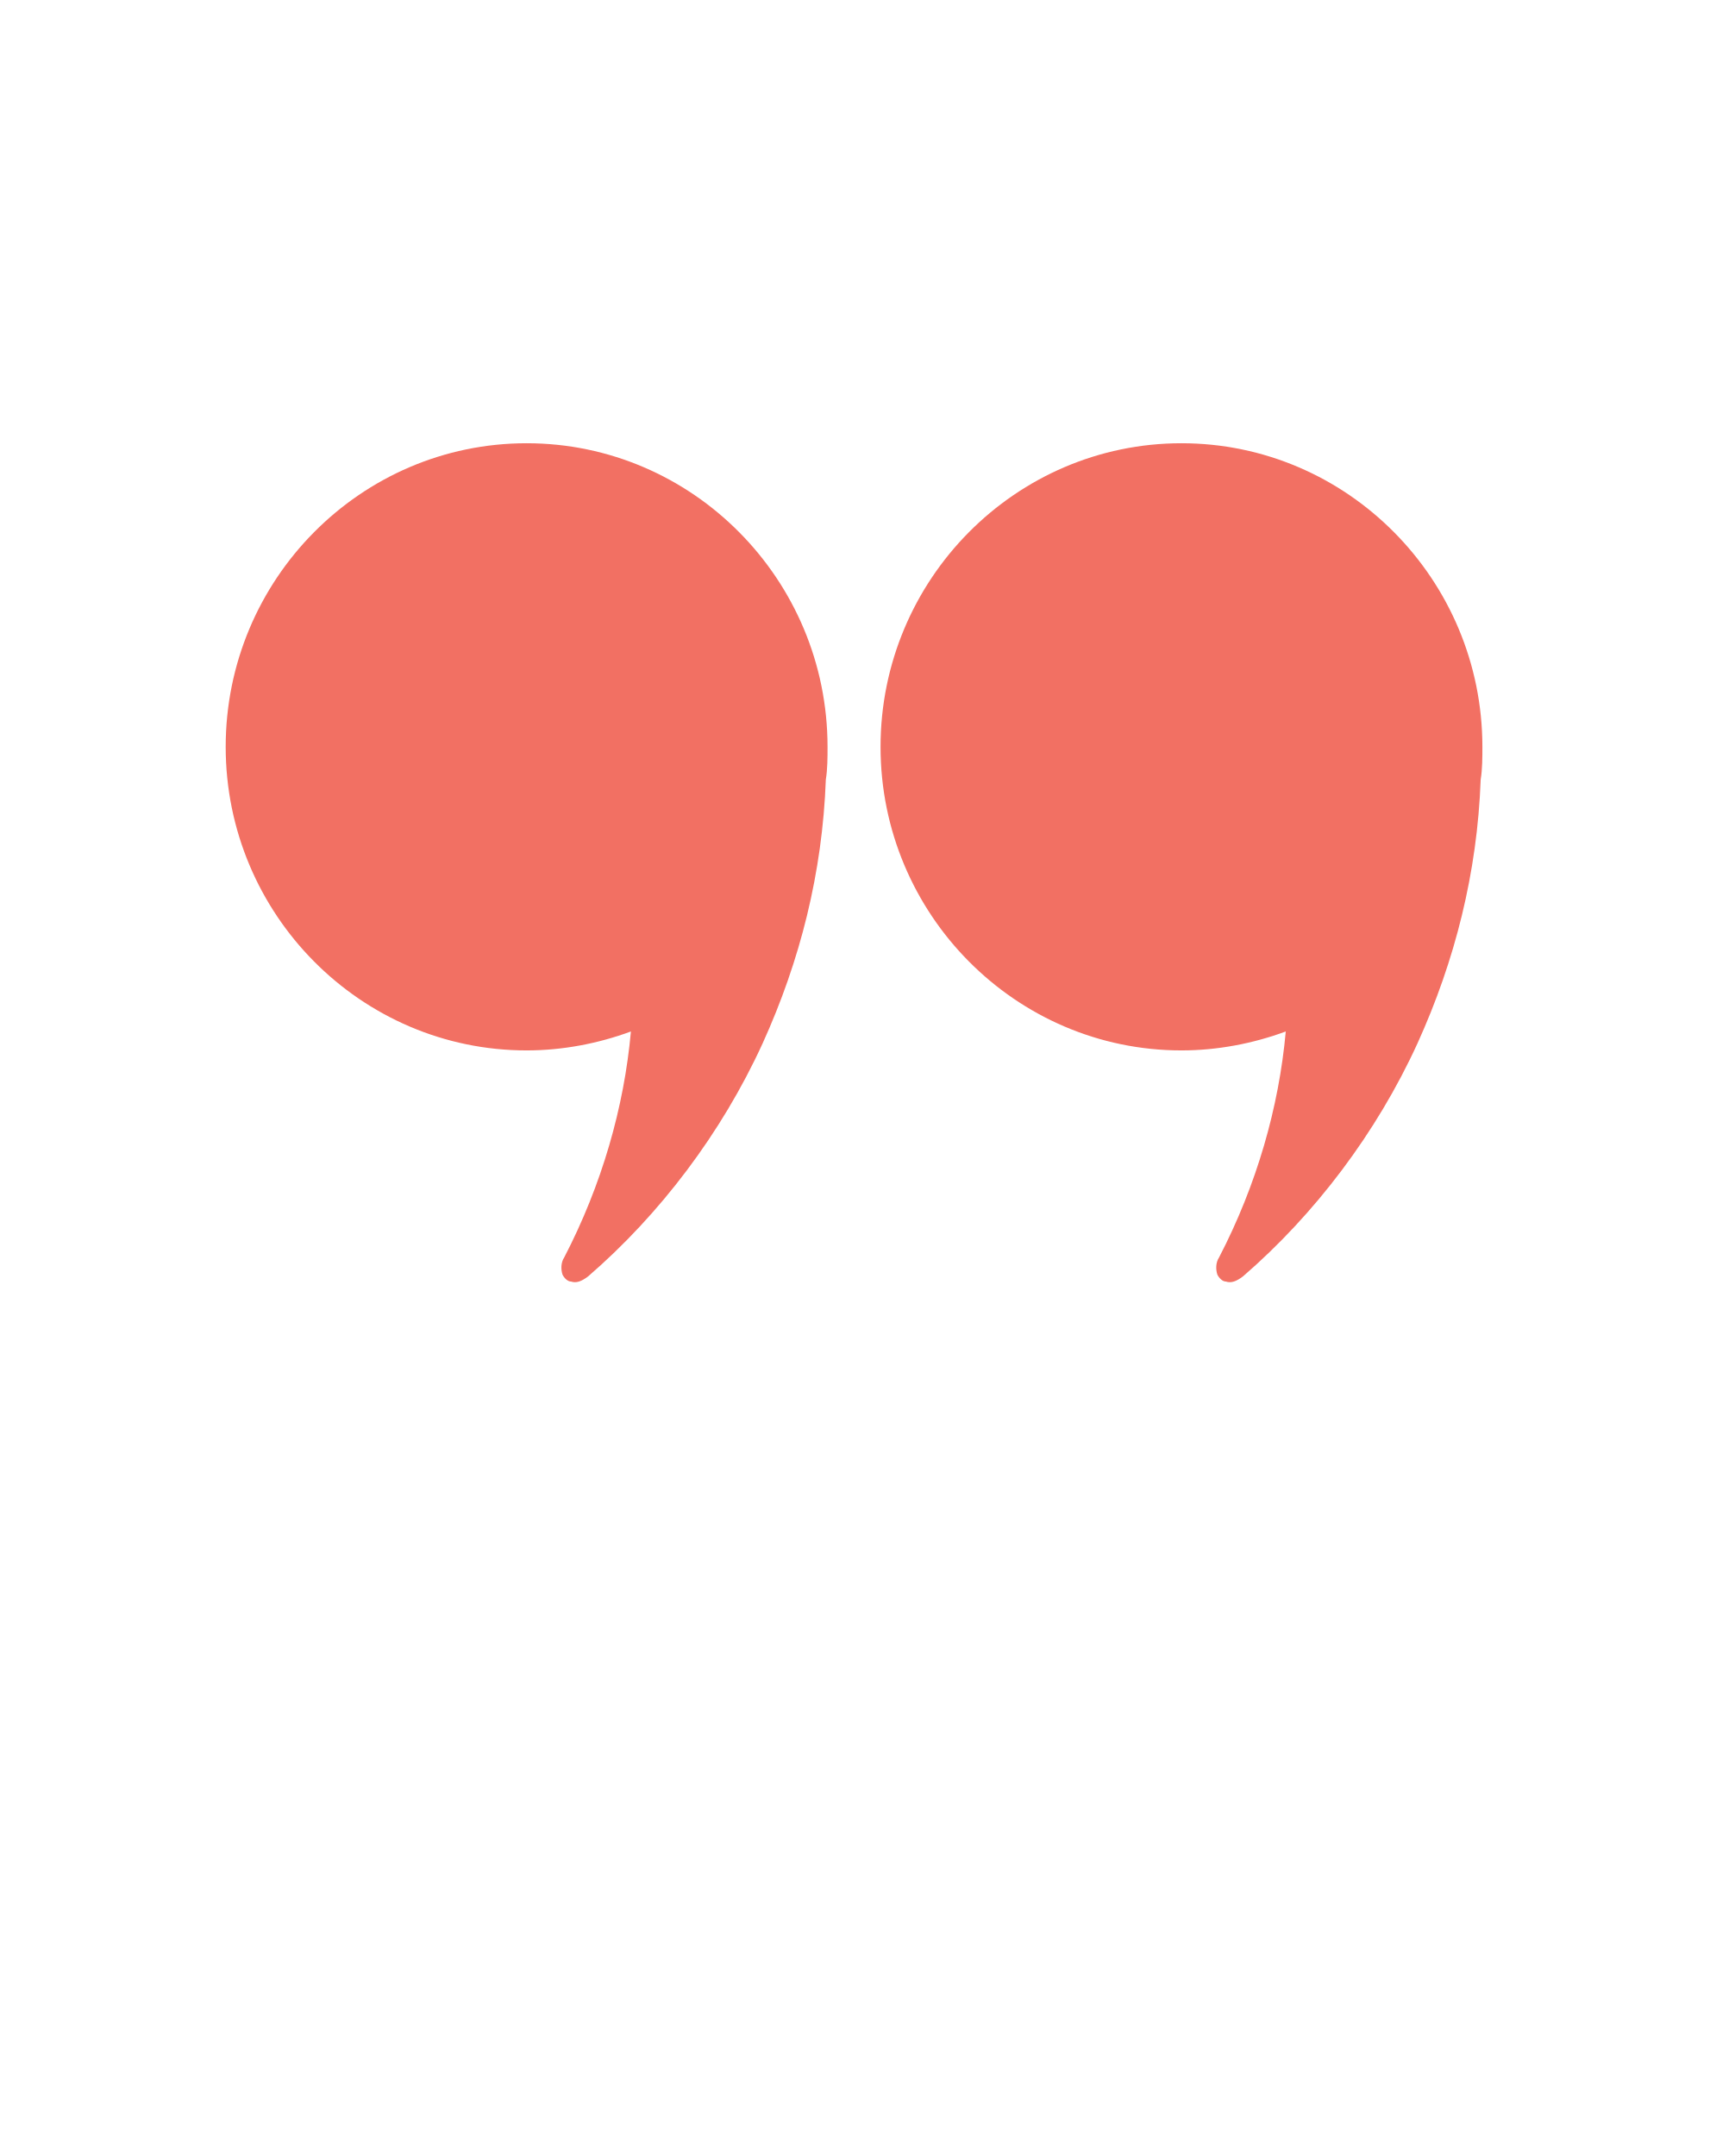
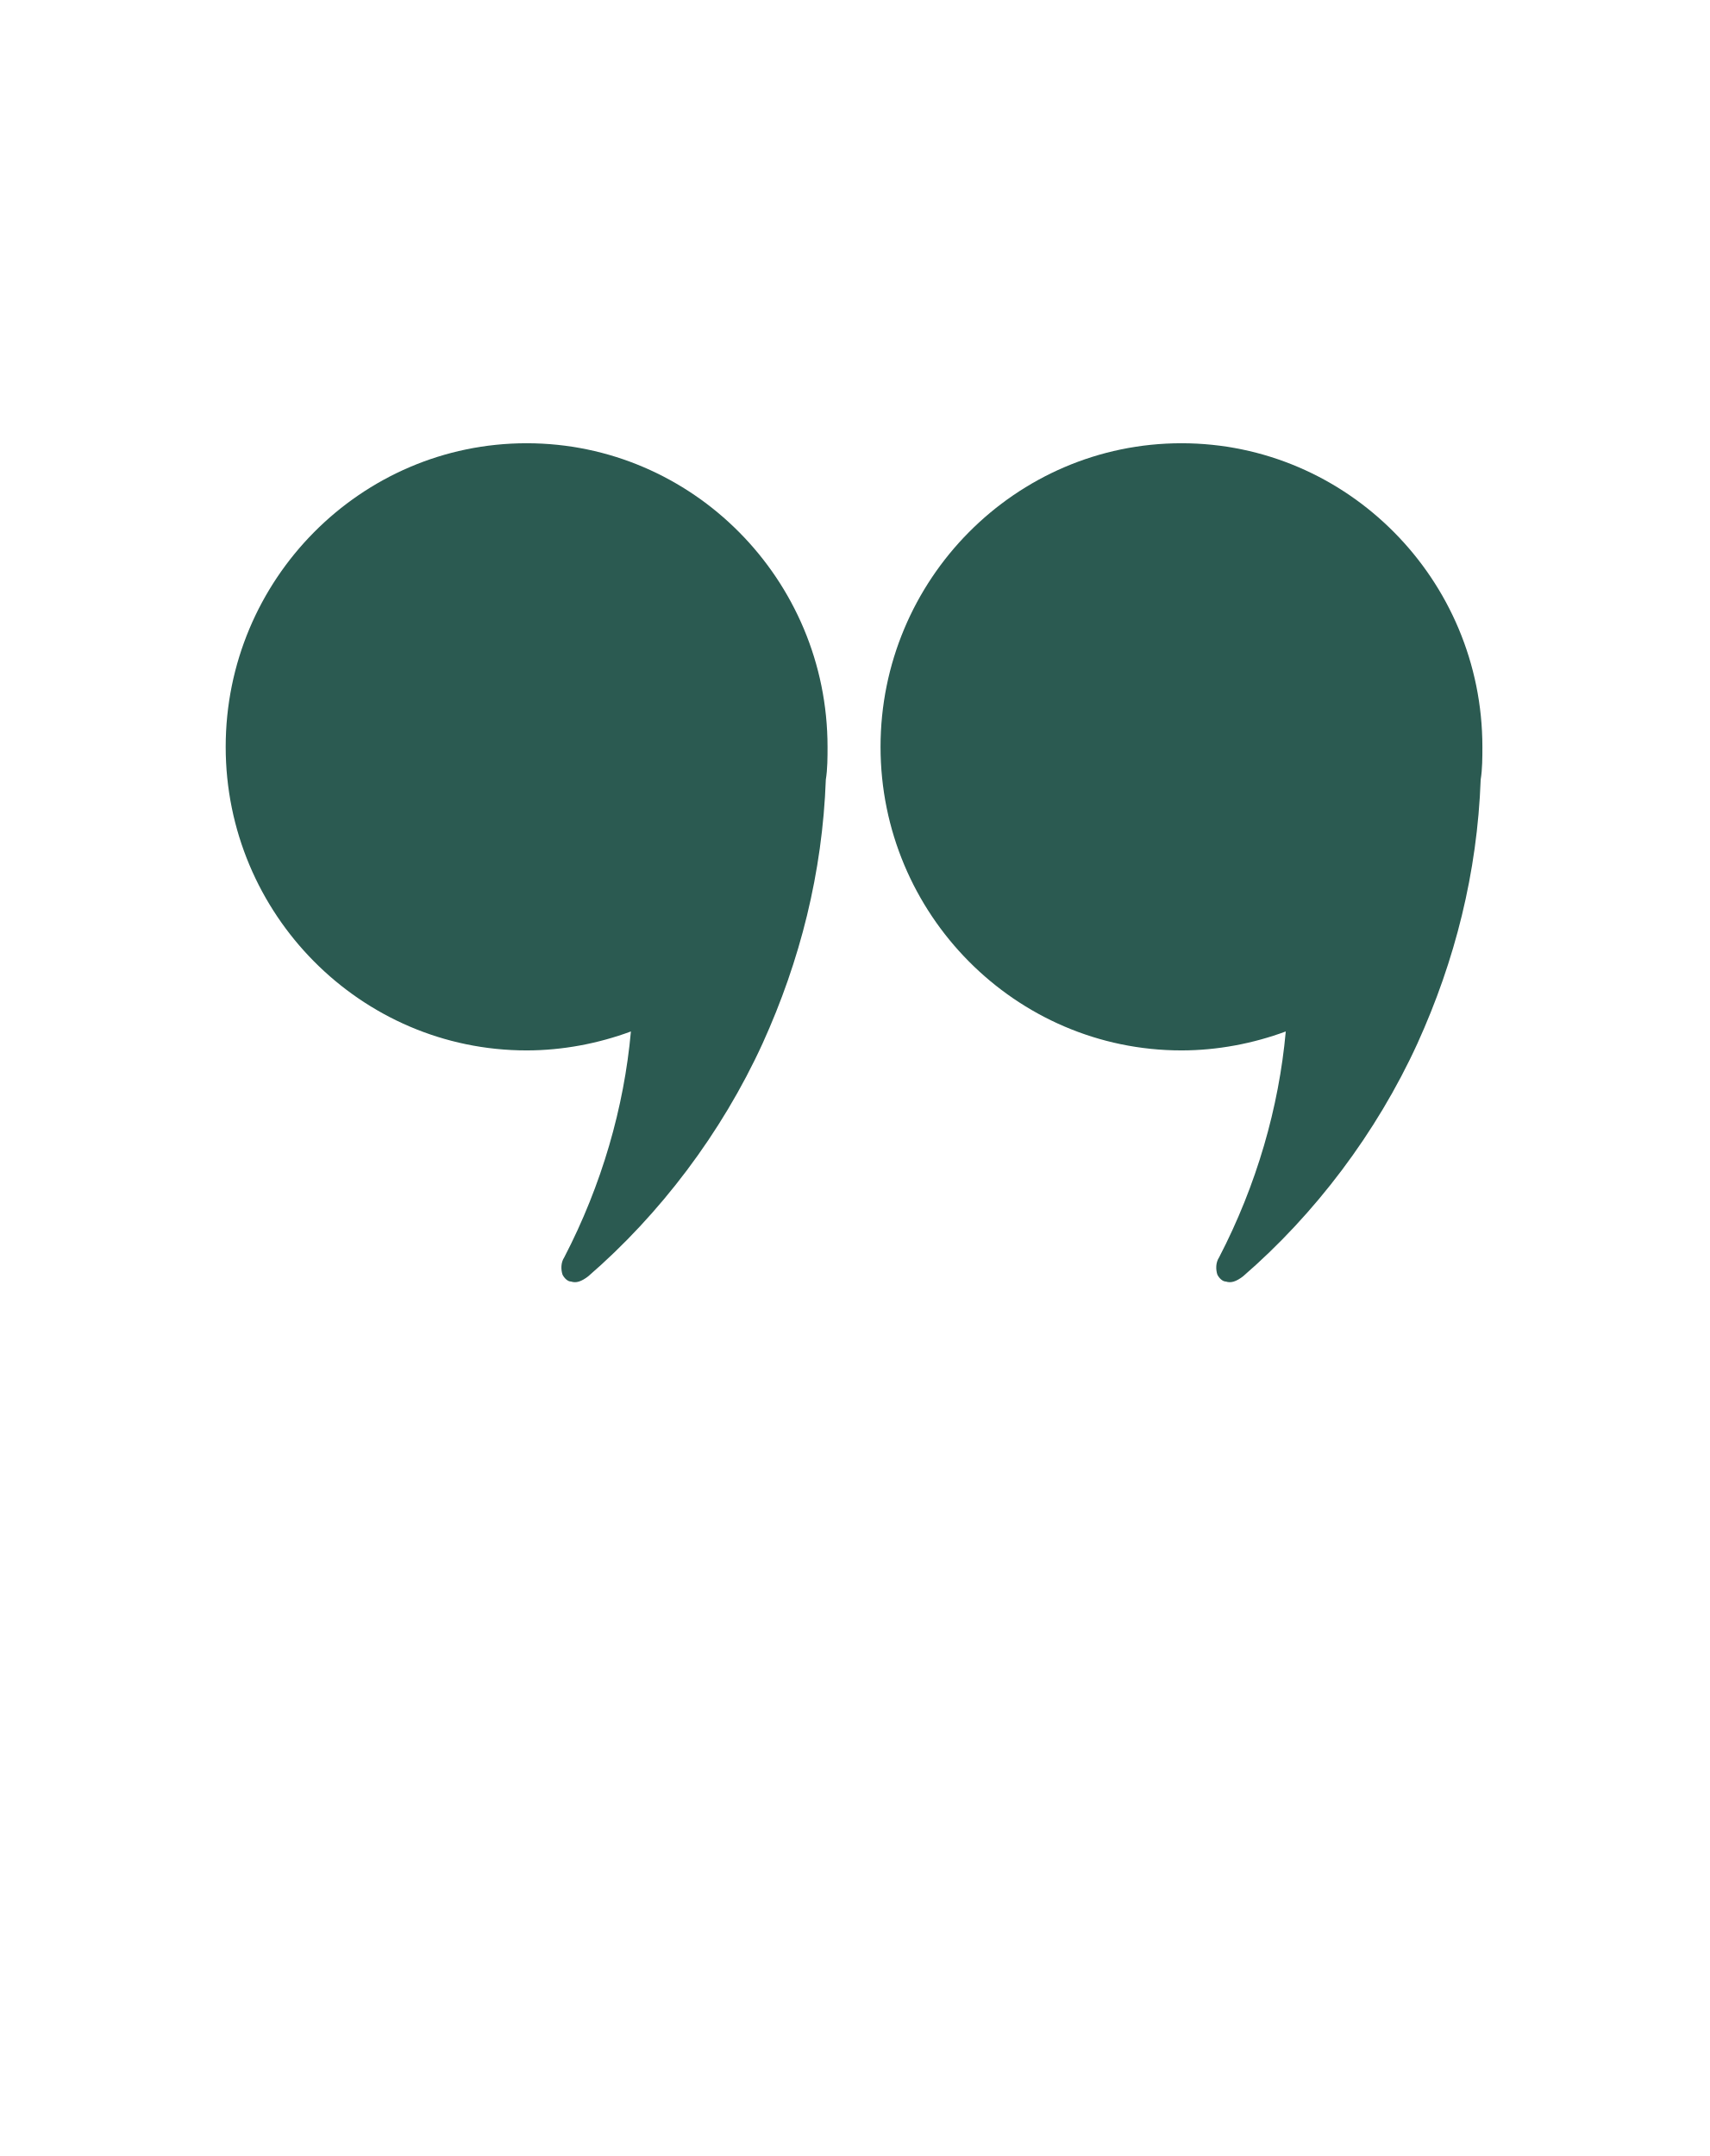
- <svg xmlns="http://www.w3.org/2000/svg" width="23" height="29" viewBox="0 0 23 29" fill="none">
-   <path d="M11.132 10.046C11.132 7.795 9.315 5.962 7.084 5.962C4.853 5.962 3.036 7.795 3.036 10.046C3.036 12.296 4.853 14.129 7.084 14.129C7.567 14.129 8.05 14.036 8.487 13.874C8.395 14.894 8.096 15.938 7.59 16.913C7.544 16.982 7.544 17.075 7.567 17.145C7.59 17.191 7.636 17.238 7.682 17.238C7.751 17.261 7.82 17.238 7.912 17.168C8.878 16.333 9.706 15.242 10.258 14.036C10.764 12.922 11.063 11.739 11.109 10.486C11.132 10.347 11.132 10.185 11.132 10.046Z" fill="#F27063" />
-   <path d="M19.941 10.046C19.941 7.795 18.124 5.962 15.893 5.962C13.662 5.962 11.845 7.795 11.845 10.046C11.845 12.296 13.662 14.129 15.893 14.129C16.376 14.129 16.859 14.036 17.296 13.874C17.204 14.894 16.905 15.938 16.399 16.913C16.353 16.982 16.353 17.075 16.376 17.145C16.399 17.191 16.445 17.238 16.491 17.238C16.56 17.261 16.629 17.238 16.721 17.168C17.687 16.333 18.515 15.242 19.067 14.036C19.573 12.922 19.872 11.739 19.918 10.486C19.941 10.347 19.941 10.185 19.941 10.046Z" fill="#F27063" />
+ <svg xmlns="http://www.w3.org/2000/svg" width="23" height="29" viewBox="0 0 23 29" fill="#2B5A51">
+   <path d="M11.132 10.046C11.132 7.795 9.315 5.962 7.084 5.962C4.853 5.962 3.036 7.795 3.036 10.046C3.036 12.296 4.853 14.129 7.084 14.129C7.567 14.129 8.05 14.036 8.487 13.874C8.395 14.894 8.096 15.938 7.59 16.913C7.544 16.982 7.544 17.075 7.567 17.145C7.59 17.191 7.636 17.238 7.682 17.238C7.751 17.261 7.82 17.238 7.912 17.168C8.878 16.333 9.706 15.242 10.258 14.036C10.764 12.922 11.063 11.739 11.109 10.486C11.132 10.347 11.132 10.185 11.132 10.046Z" fill="#2B5A51" />
+   <path d="M19.941 10.046C19.941 7.795 18.124 5.962 15.893 5.962C13.662 5.962 11.845 7.795 11.845 10.046C11.845 12.296 13.662 14.129 15.893 14.129C16.376 14.129 16.859 14.036 17.296 13.874C17.204 14.894 16.905 15.938 16.399 16.913C16.353 16.982 16.353 17.075 16.376 17.145C16.399 17.191 16.445 17.238 16.491 17.238C16.56 17.261 16.629 17.238 16.721 17.168C17.687 16.333 18.515 15.242 19.067 14.036C19.573 12.922 19.872 11.739 19.918 10.486C19.941 10.347 19.941 10.185 19.941 10.046Z" fill="#2B5A51" />
</svg>
